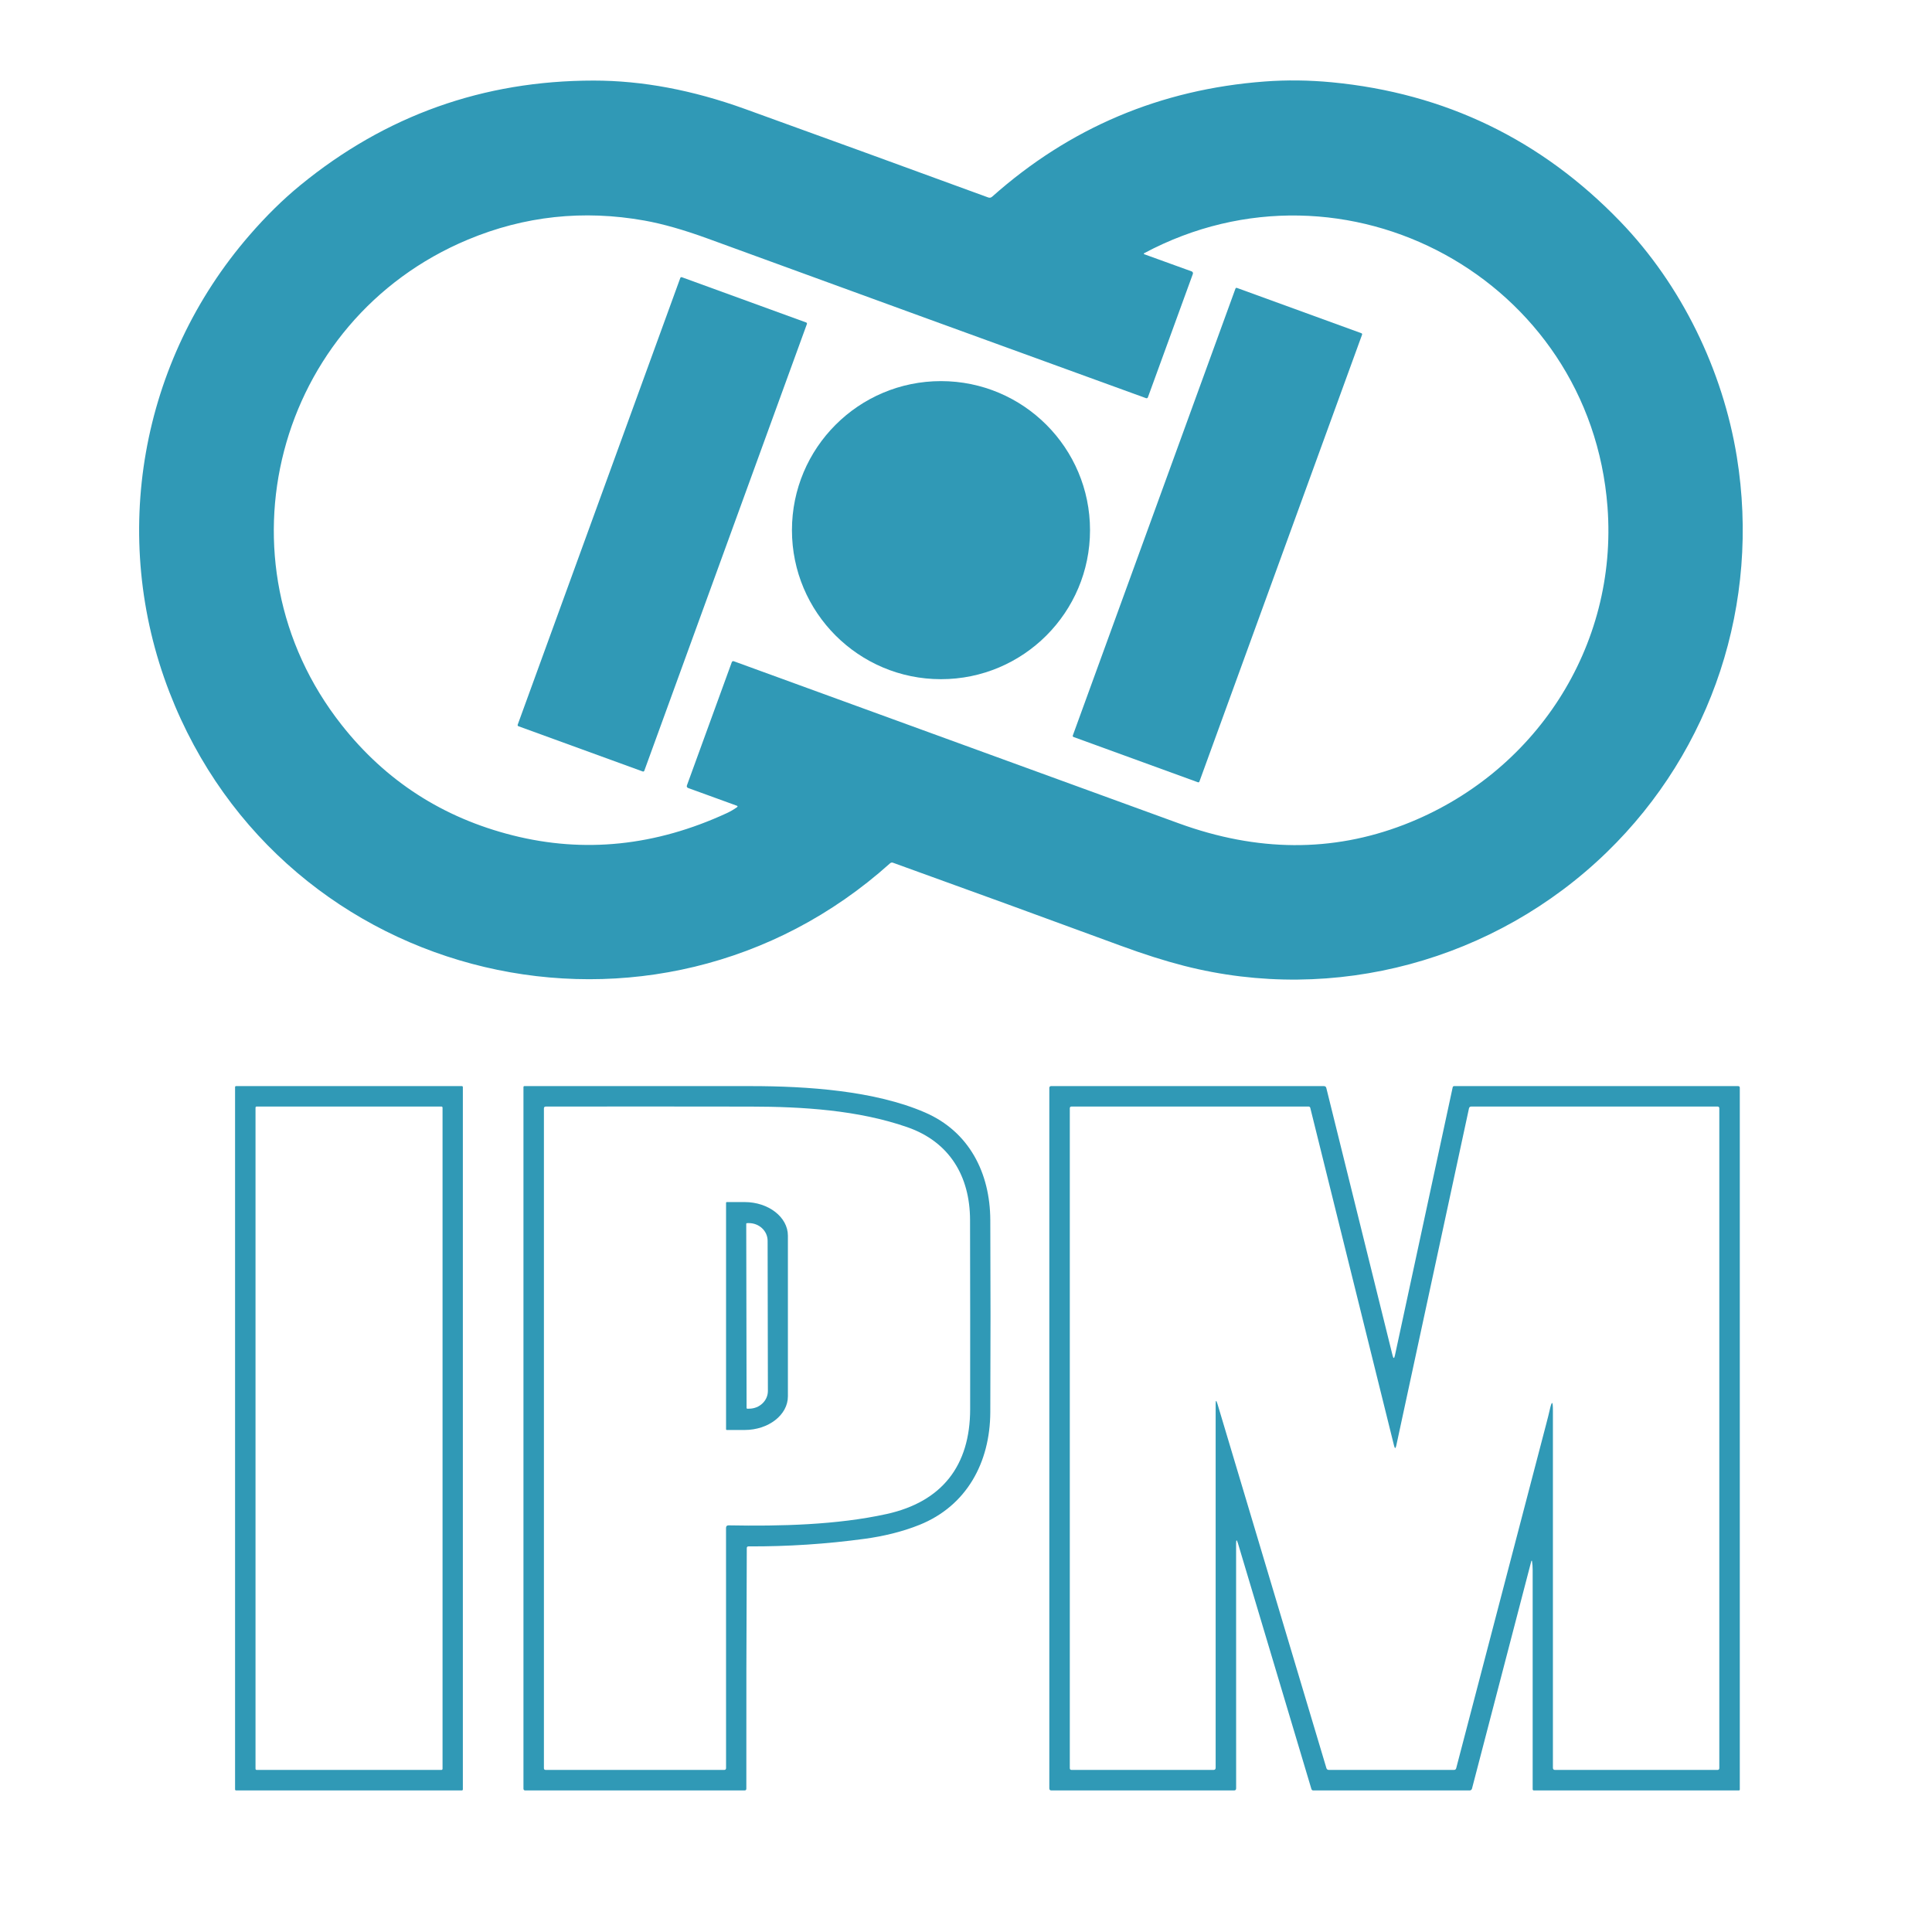
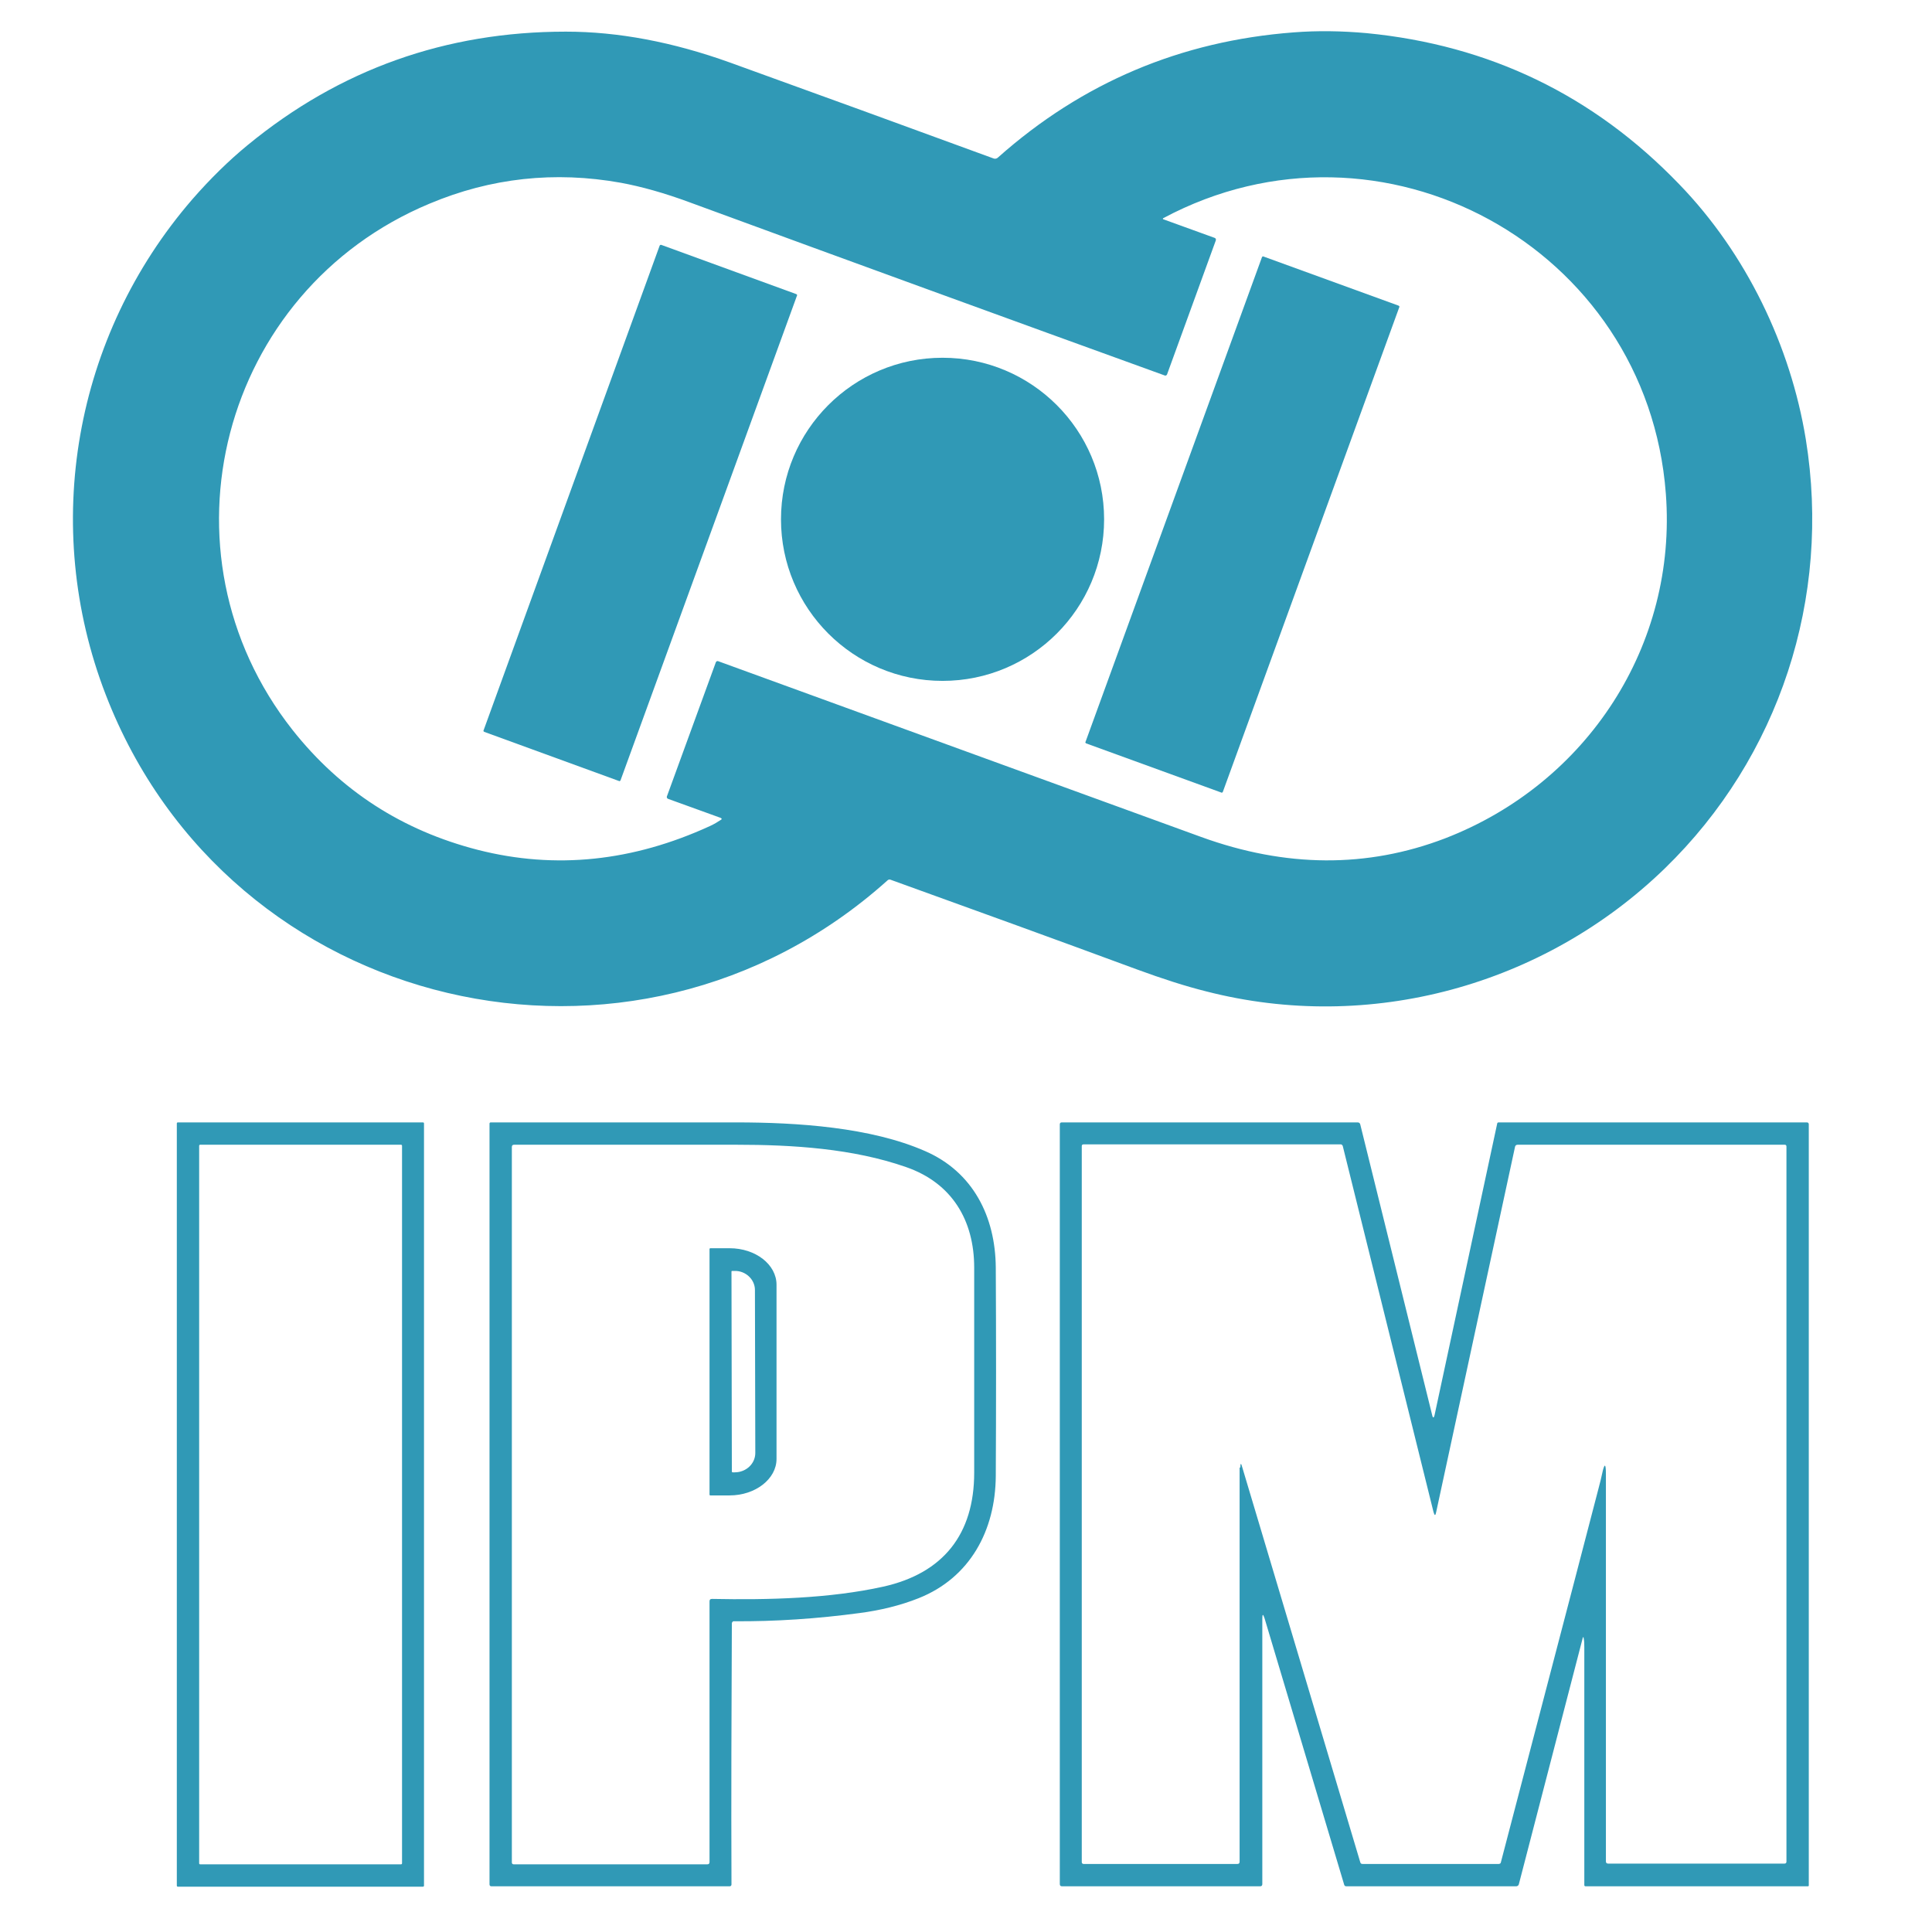
- <svg xmlns="http://www.w3.org/2000/svg" version="1.1" viewBox="0.00 0.00 563.00 563.00">
-   <path fill="#3099b6" d="   M 289.13 57.31   Q 323.02 27.17 368.53 23.75   Q 378.16 23.03 388.12 23.98   Q 437.59 28.73 472.14 64.54   C 490.10 83.16 502.04 107.97 506.12 133.08   C 513.03 175.65 498.99 218.51 468.20 248.38   C 435.70 279.91 388.91 292.71 344.98 281.43   Q 336.60 279.28 326.42 275.53   Q 293.05 263.24 260.20 251.40   A 0.81 0.81 0.0 0 0 259.39 251.56   C 191.11 312.90 82.53 287.47 49.36 201.67   C 31.83 156.33 40.86 105.24 72.71 68.53   Q 79.96 60.16 87.51 53.98   Q 124.76 23.48 173.00 23.48   Q 194.18 23.48 217.06 31.74   Q 252.38 44.50 287.94 57.53   Q 288.60 57.78 289.13 57.31   Z   M 200.19 228.83   L 213.25 192.96   A 0.46 0.45 19.4 0 1 213.83 192.69   Q 279.08 216.45 343.54 239.94   Q 377.77 252.41 409.11 240.34   C 447.44 225.57 471.51 188.33 468.44 147.75   C 463.42 81.43 392.05 42.48 333.41 73.79   A 0.16 0.16 0.0 0 0 333.43 74.08   L 347.27 79.09   A 0.58 0.57 -70.4 0 1 347.61 79.82   L 334.51 115.78   A 0.42 0.41 19.9 0 1 333.97 116.03   Q 271.38 93.31 206.35 69.56   Q 195.78 65.70 187.78 64.27   Q 161.06 59.51 136.36 69.82   C 80.28 93.24 61.84 163.44 99.55 211.25   Q 118.85 235.73 149.40 243.43   Q 180.65 251.31 211.74 236.98   Q 213.36 236.23 214.75 235.24   Q 215.15 234.95 214.69 234.78   L 200.58 229.65   Q 199.97 229.43 200.19 228.83   Z" />
-   <rect fill="#3099b6" x="-19.63" y="-69.62" transform="translate(193.00,152.80) rotate(20.0)" width="39.26" height="139.24" rx="0.35" />
-   <rect fill="#3099b6" x="-19.63" y="-69.63" transform="translate(354.77,155.93) rotate(20.0)" width="39.26" height="139.26" rx="0.33" />
-   <circle fill="#3099b6" cx="274.21" cy="154.49" r="43.43" />
-   <path fill="#3099b6" d="   M 134.88 521.46   A 0.28 0.28 0.0 0 1 134.60 521.74   L 68.78 521.74   A 0.28 0.28 0.0 0 1 68.50 521.46   L 68.50 316.78   A 0.28 0.28 0.0 0 1 68.78 316.50   L 134.60 316.50   A 0.28 0.28 0.0 0 1 134.88 316.78   L 134.88 521.46   Z   M 128.96 322.77   A 0.32 0.32 0.0 0 0 128.64 322.45   L 74.78 322.45   A 0.32 0.32 0.0 0 0 74.46 322.77   L 74.46 515.45   A 0.32 0.32 0.0 0 0 74.78 515.77   L 128.64 515.77   A 0.32 0.32 0.0 0 0 128.96 515.45   L 128.96 322.77   Z" />
-   <path fill="#3099b6" d="   M 217.62 451.13   Q 217.45 486.13 217.49 521.23   Q 217.49 521.75 216.97 521.75   L 153.02 521.75   A 0.48 0.48 0.0 0 1 152.54 521.27   L 152.54 316.77   A 0.27 0.27 0.0 0 1 152.81 316.50   Q 185.74 316.49 218.75 316.50   C 235.24 316.50 254.93 317.84 269.57 324.19   C 282.42 329.76 288.52 341.79 288.58 355.52   Q 288.71 383.25 288.58 411.54   C 288.51 426.16 281.71 438.83 267.91 444.37   C 262.90 446.38 257.41 447.68 252.06 448.41   Q 235.19 450.71 218.13 450.63   Q 217.63 450.63 217.62 451.13   Z   M 212.33 444.50   C 227.40 444.78 243.90 444.38 258.35 441.20   C 274.47 437.65 282.70 427.15 282.71 410.64   Q 282.74 383.88 282.68 355.50   C 282.65 342.88 276.80 332.77 264.37 328.46   C 250.06 323.48 233.83 322.49 218.77 322.47   Q 188.32 322.42 159.06 322.46   Q 158.50 322.46 158.50 323.01   L 158.50 515.26   Q 158.50 515.77 159.01 515.77   L 211.03 515.77   Q 211.58 515.77 211.58 515.22   L 211.57 445.25   Q 211.57 444.49 212.33 444.50   Z" />
-   <path fill="#3099b6" d="   M 446.44 454.91   A 0.10 0.10 0.0 0 0 446.24 454.90   L 428.95 521.22   A 0.70 0.70 0.0 0 1 428.27 521.75   L 382.71 521.75   Q 382.28 521.75 382.15 521.33   L 360.76 449.77   Q 360.21 447.94 360.21 449.85   L 360.22 521.14   Q 360.22 521.75 359.61 521.75   L 306.39 521.75   Q 305.78 521.75 305.78 521.14   L 305.78 316.98   A 0.49 0.48 -0.0 0 1 306.27 316.50   L 385.79 316.50   Q 386.36 316.50 386.50 317.05   L 405.81 395.00   Q 406.17 396.45 406.49 394.99   L 423.33 316.82   A 0.42 0.41 5.9 0 1 423.74 316.50   L 506.49 316.50   Q 506.99 316.50 506.99 317.00   L 506.99 521.50   A 0.24 0.24 0.0 0 1 506.75 521.74   L 446.97 521.75   A 0.34 0.34 0.0 0 1 446.63 521.41   Q 446.62 489.33 446.63 457.46   Q 446.63 456.19 446.44 454.91   Z   M 354.25 409.19   Q 354.25 407.34 354.78 409.11   L 386.52 515.23   Q 386.68 515.77 387.24 515.77   L 423.70 515.77   Q 424.22 515.77 424.35 515.27   Q 437.47 465.14 450.57 415.01   Q 451.29 412.27 451.58 410.95   Q 452.53 406.68 452.53 411.05   L 452.53 515.15   Q 452.53 515.77 453.15 515.77   L 500.50 515.77   Q 501.02 515.77 501.02 515.25   L 501.02 322.99   Q 501.02 322.45 500.48 322.45   L 428.76 322.45   Q 428.19 322.45 428.07 323.00   L 406.89 421.24   Q 406.58 422.67 406.23 421.25   L 381.82 322.82   A 0.50 0.50 0.0 0 0 381.34 322.45   L 312.28 322.45   Q 311.75 322.45 311.75 322.97   L 311.75 515.26   Q 311.75 515.77 312.26 515.77   L 353.61 515.77   Q 354.25 515.77 354.25 515.14   L 354.25 409.19   Z" />
-   <path fill="#3099b6" d="   M 211.58 350.51   A 0.22 0.22 0.0 0 1 211.80 350.29   L 216.97 350.29   A 12.63 9.80 -0.0 0 1 229.60 360.09   L 229.60 406.91   A 12.63 9.80 0.0 0 1 216.97 416.71   L 211.80 416.71   A 0.22 0.22 0.0 0 1 211.58 416.49   L 211.58 350.51   Z   M 217.46 356.63   L 217.56 410.31   A 0.20 0.20 0.0 0 0 217.76 410.51   L 218.31 410.50   A 5.47 5.16 -0.1 0 0 223.77 405.33   L 223.69 361.57   A 5.47 5.16 -0.1 0 0 218.21 356.42   L 217.66 356.43   A 0.20 0.20 0.0 0 0 217.46 356.63   Z" />
+ <svg xmlns="http://www.w3.org/2000/svg" version="1.1" id="Layer_1" x="0px" y="0px" viewBox="0 0 519 518" style="enable-background:new 0 0 519 518;" xml:space="preserve">
+   <style type="text/css">
+ 	.st0{fill:#3099B6;}
+ </style>
+   <path class="st0" d="M268.1,42.3c22.6-20.1,49.1-31.3,79.4-33.6c6.4-0.5,12.9-0.4,19.6,0.2c33,3.2,61,16.7,84,40.6  c18,18.6,29.9,43.4,34,68.5c6.9,42.6-7.1,85.4-37.9,115.3c-32.5,31.5-79.3,44.3-123.2,33c-5.6-1.4-11.8-3.4-18.6-5.9  c-22.2-8.2-44.3-16.2-66.2-24.1c-0.3-0.1-0.6,0-0.8,0.2c-68.3,61.3-176.9,35.9-210-49.9c-17.5-45.3-8.5-96.4,23.3-133.1  C56.5,48,61.5,43.1,66.5,39C91.3,18.6,119.8,8.5,152,8.5c14.1,0,28.8,2.8,44.1,8.3c23.5,8.5,47.2,17.1,70.9,25.8  C267.4,42.7,267.8,42.6,268.1,42.3z M179.2,213.8l13.1-35.9c0.1-0.2,0.3-0.4,0.6-0.3c43.5,15.8,86.7,31.6,129.7,47.2  c22.8,8.3,44.7,8.4,65.6,0.4c38.3-14.8,62.4-52,59.3-92.6c-5-66.3-76.4-105.3-135-74c-0.1,0-0.1,0.1-0.1,0.2c0,0,0,0.1,0.1,0.1  l13.8,5c0.3,0.1,0.4,0.4,0.3,0.7l-13.1,36c-0.1,0.2-0.3,0.3-0.5,0.3c0,0,0,0,0,0c-41.7-15.1-84.3-30.6-127.6-46.5  c-7-2.6-13.2-4.3-18.6-5.3c-17.8-3.2-35-1.3-51.4,5.6c-56.1,23.4-74.5,93.6-36.8,141.4c12.9,16.3,29.5,27,49.8,32.2  c20.8,5.3,41.6,3.1,62.3-6.4c1.1-0.5,2.1-1.1,3-1.7c0.3-0.2,0.2-0.3-0.1-0.5l-14.1-5.1C179.2,214.5,179,214.2,179.2,213.8z" />
+   <path class="st0" d="M177.7,65.8L213.9,79c0.2,0.1,0.3,0.3,0.2,0.4l-47.4,130.2c-0.1,0.2-0.3,0.3-0.4,0.2l-36.2-13.2  c-0.2-0.1-0.3-0.3-0.2-0.4L177.2,66C177.3,65.8,177.5,65.7,177.7,65.8z" />
+   <path class="st0" d="M339.4,68.9l36.3,13.2c0.2,0.1,0.3,0.3,0.2,0.4l-47.4,130.2c-0.1,0.2-0.3,0.3-0.4,0.2l-36.3-13.2  c-0.2-0.1-0.3-0.3-0.2-0.4L339,69.1C339.1,68.9,339.3,68.8,339.4,68.9z" />
+   <circle class="st0" cx="253.2" cy="139.5" r="43.4" />
+   <path class="st0" d="M113.9,506.5c0,0.2-0.1,0.3-0.3,0.3H47.8c-0.2,0-0.3-0.1-0.3-0.3V301.8c0-0.2,0.1-0.3,0.3-0.3h65.8  c0.2,0,0.3,0.1,0.3,0.3V506.5z M108,307.8c0-0.2-0.1-0.3-0.3-0.3H53.8c-0.2,0-0.3,0.1-0.3,0.3v192.7c0,0.2,0.1,0.3,0.3,0.3h0h53.9  c0.2,0,0.3-0.1,0.3-0.3l0,0V307.8z" />
+   <path class="st0" d="M196.6,436.1c-0.1,23.3-0.2,46.7-0.1,70.1c0,0.3-0.2,0.5-0.5,0.5H132c-0.3,0-0.5-0.2-0.5-0.5V301.8  c0-0.1,0.1-0.3,0.3-0.3c22,0,43.9,0,65.9,0c16.5,0,36.2,1.3,50.8,7.7c12.9,5.6,18.9,17.6,19,31.3c0.1,18.5,0.1,37.2,0,56  c-0.1,14.6-6.9,27.3-20.7,32.8c-5,2-10.5,3.3-15.9,4c-11.2,1.5-22.6,2.3-33.9,2.2C196.8,435.6,196.6,435.8,196.6,436.1z   M191.3,429.5c15.1,0.3,31.6-0.1,46-3.3c16.1-3.6,24.4-14.1,24.4-30.6c0-17.8,0-36.2,0-55.1c0-12.6-5.9-22.7-18.3-27  c-14.3-5-30.5-6-45.6-6c-20.3,0-40.2,0-59.7,0c-0.4,0-0.6,0.2-0.6,0.6v192.2c0,0.3,0.2,0.5,0.5,0.5h52c0.4,0,0.6-0.2,0.6-0.6l0-70  C190.6,429.7,190.8,429.5,191.3,429.5z" />
+   <path class="st0" d="M425.4,439.9c0-0.1,0-0.1-0.1-0.1s-0.1,0-0.1,0.1L408,506.2c-0.1,0.3-0.4,0.5-0.7,0.5h-45.6  c-0.3,0-0.5-0.1-0.6-0.4l-21.4-71.6c-0.4-1.2-0.6-1.2-0.6,0.1l0,71.3c0,0.4-0.2,0.6-0.6,0.6h-53.2c-0.4,0-0.6-0.2-0.6-0.6V302  c0-0.3,0.2-0.5,0.5-0.5l0,0h79.5c0.4,0,0.6,0.2,0.7,0.5l19.3,78c0.2,1,0.5,1,0.7,0l16.8-78.2c0-0.2,0.2-0.3,0.4-0.3h82.8  c0.3,0,0.5,0.2,0.5,0.5v204.5c0,0.1-0.1,0.2-0.2,0.2l-59.8,0c-0.2,0-0.3-0.2-0.3-0.3l0,0c0-21.4,0-42.7,0-63.9  C425.6,441.6,425.6,440.8,425.4,439.9z M333.2,394.2c0-1.2,0.2-1.3,0.5-0.1l31.7,106.1c0.1,0.4,0.3,0.5,0.7,0.5h36.5  c0.3,0,0.6-0.2,0.6-0.5c8.7-33.4,17.5-66.8,26.2-100.3c0.5-1.8,0.8-3.2,1-4.1c0.6-2.8,1-2.8,1,0.1v104.1c0,0.4,0.2,0.6,0.6,0.6h47.4  c0.3,0,0.5-0.2,0.5-0.5V308c0-0.4-0.2-0.5-0.5-0.5h-71.7c-0.4,0-0.6,0.2-0.7,0.5l-21.2,98.2c-0.2,1-0.4,1-0.7,0l-24.4-98.4  c-0.1-0.2-0.3-0.4-0.5-0.4h-69.1c-0.4,0-0.5,0.2-0.5,0.5v192.3c0,0.3,0.2,0.5,0.5,0.5h41.3c0.4,0,0.6-0.2,0.6-0.6V394.2z" />
+   <path class="st0" d="M190.6,335.5c0-0.1,0.1-0.2,0.2-0.2l0,0h5.2c7,0,12.6,4.4,12.6,9.8v46.8c0,5.4-5.7,9.8-12.6,9.8h-5.2  c-0.1,0-0.2-0.1-0.2-0.2l0,0V335.5z M196.5,341.6l0.1,53.7c0,0.1,0.1,0.2,0.2,0.2c0,0,0,0,0,0l0.6,0c3,0,5.5-2.3,5.5-5.2l-0.1-43.8  c0-2.8-2.5-5.2-5.5-5.1c0,0,0,0,0,0l-0.6,0C196.5,341.4,196.5,341.5,196.5,341.6L196.5,341.6z" />
</svg>
